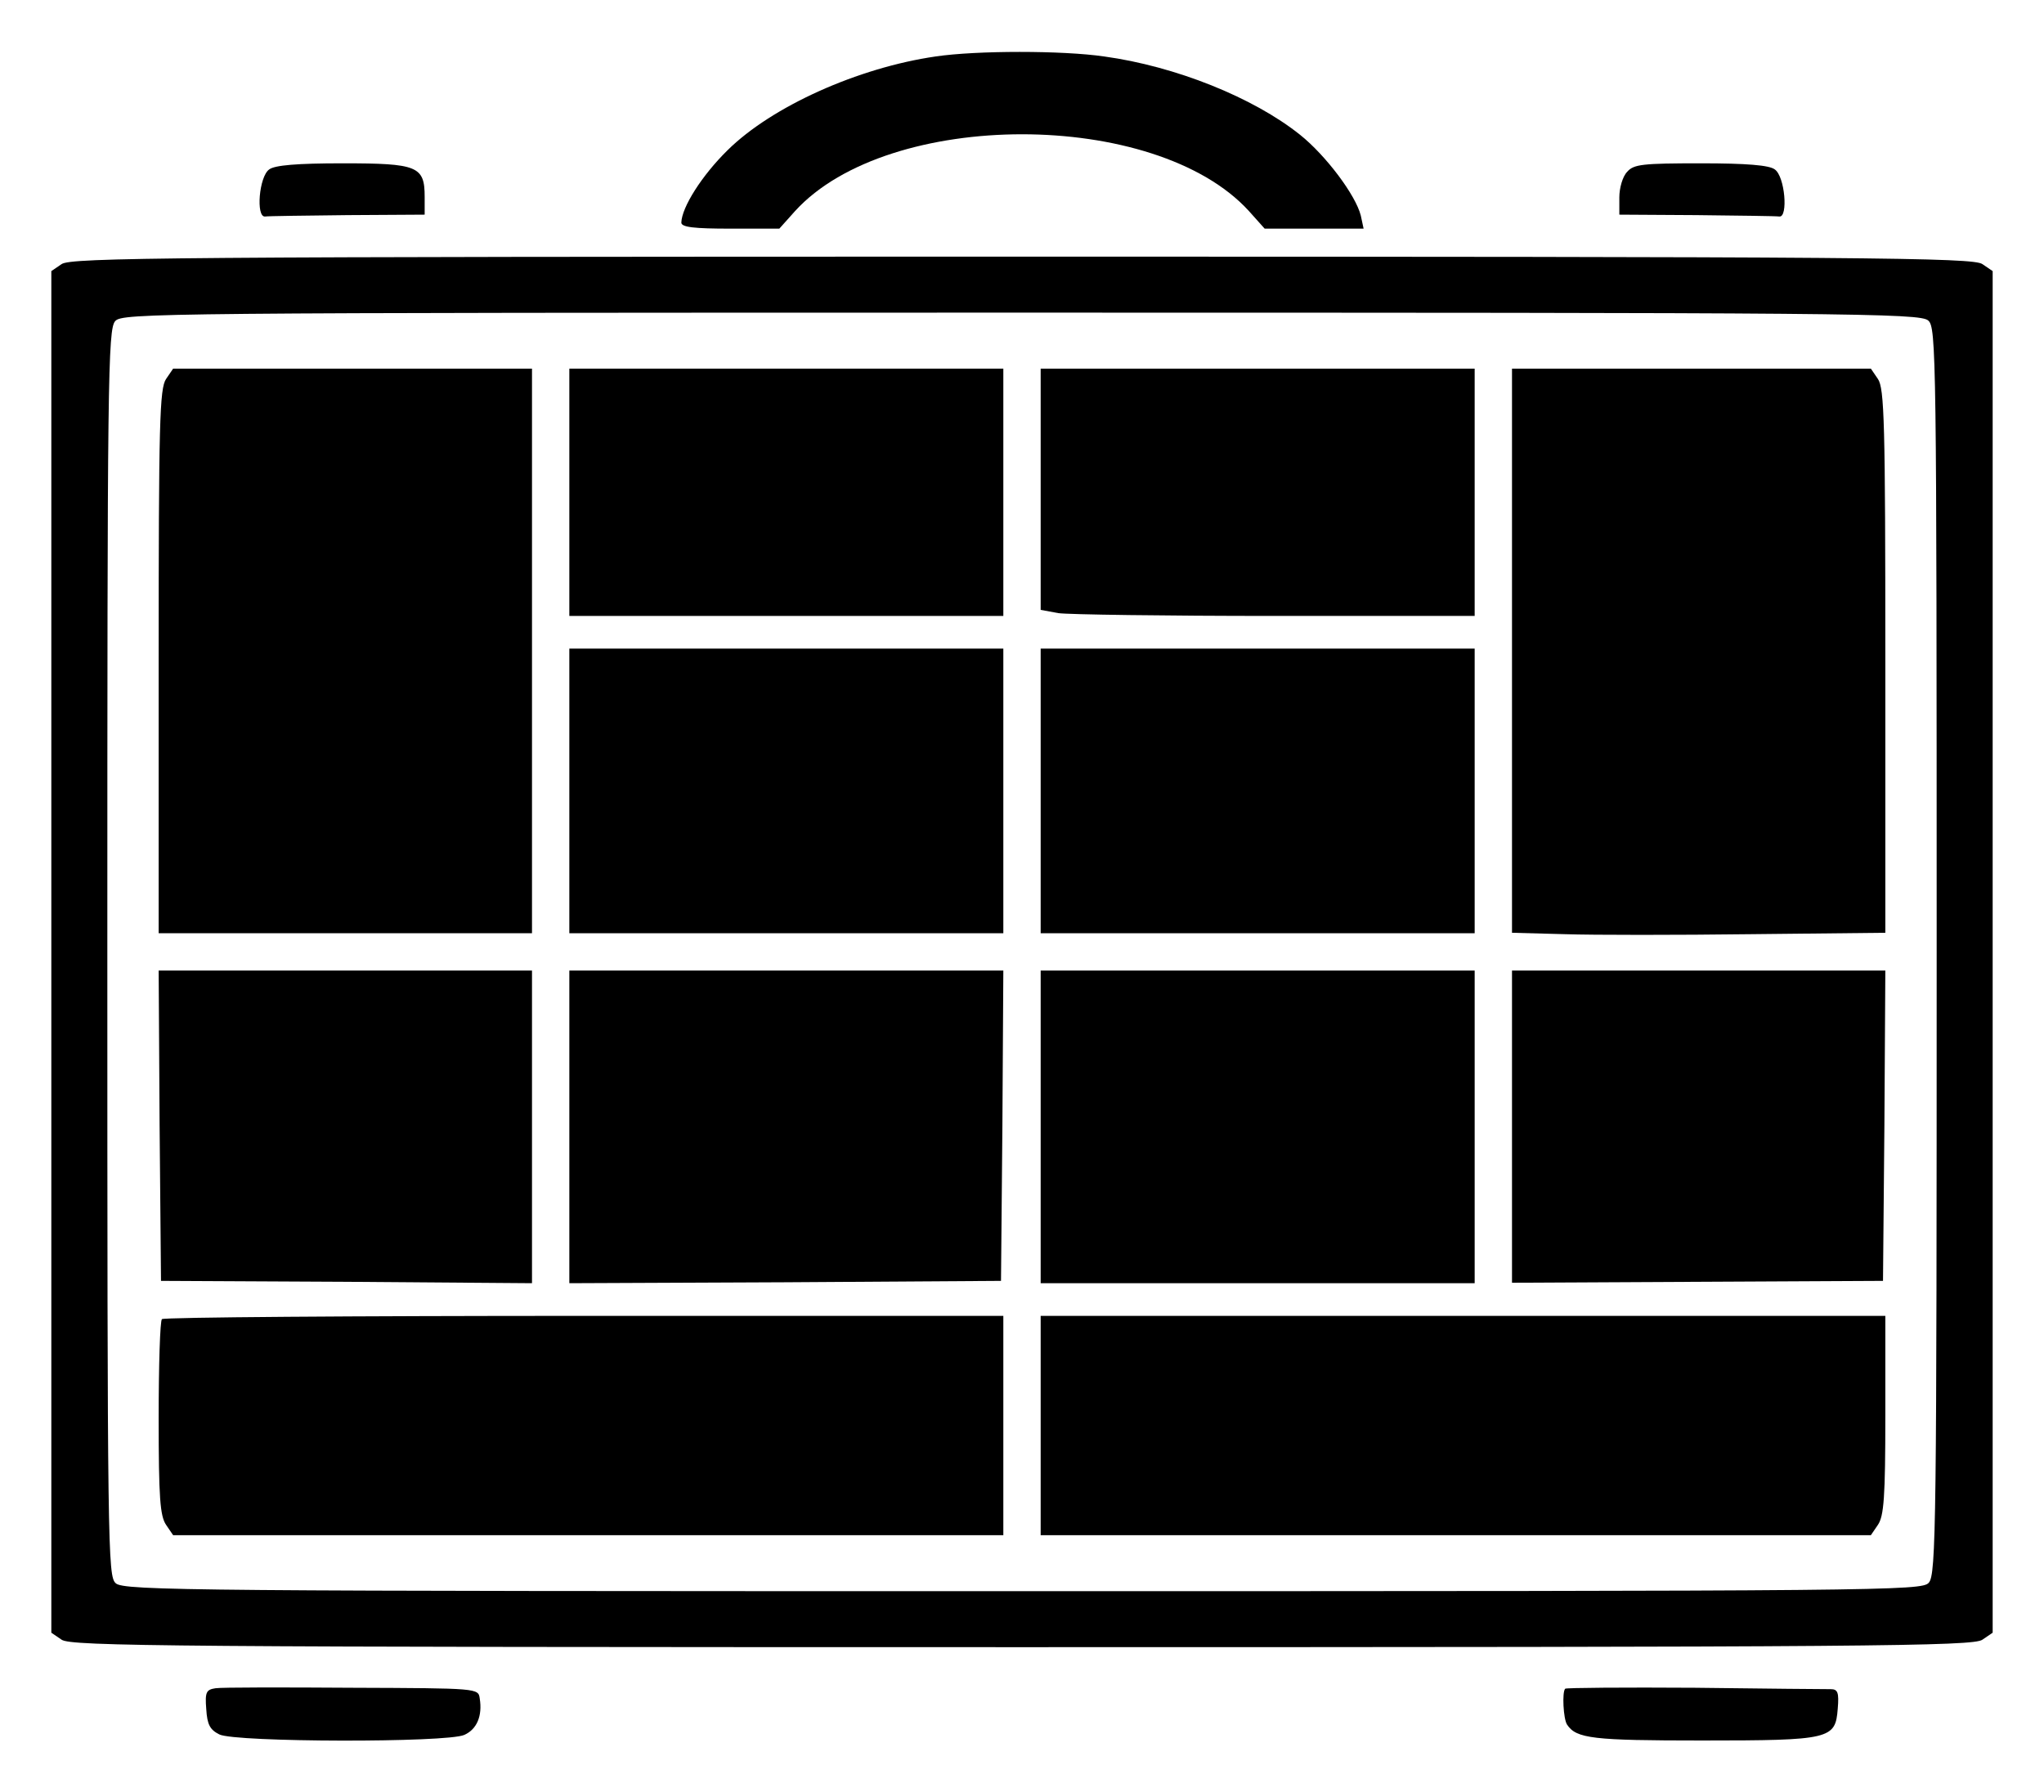
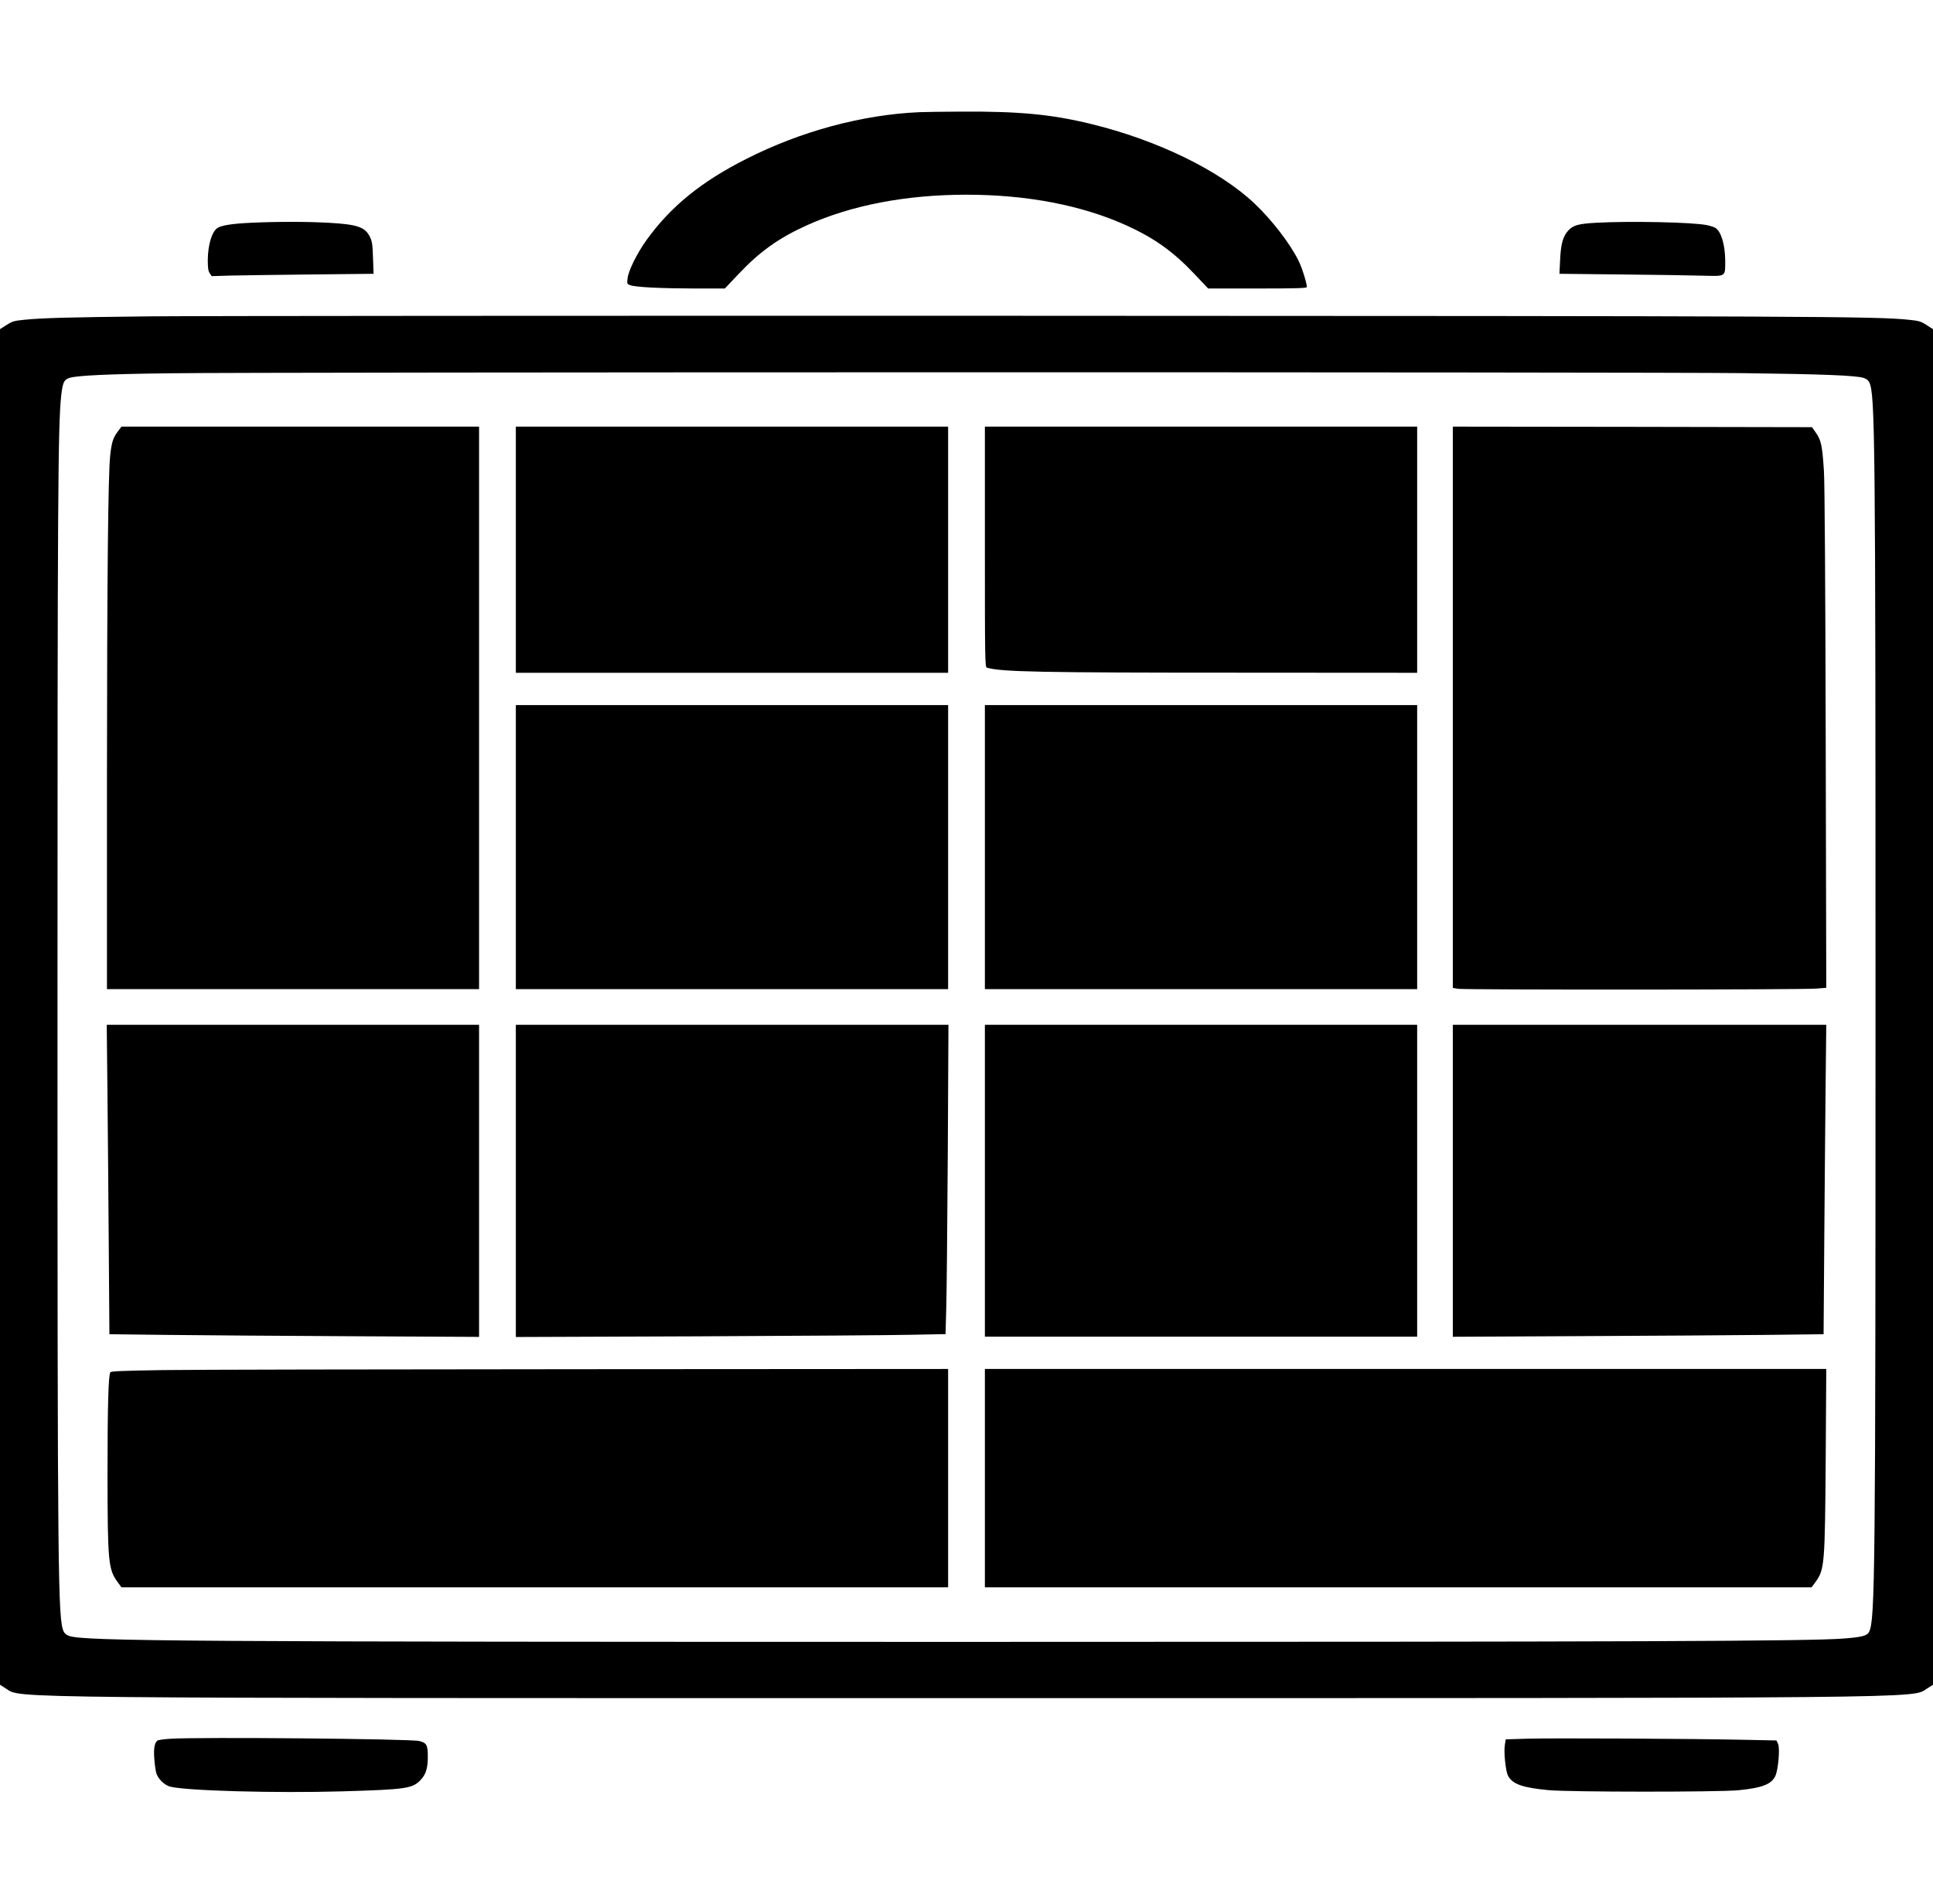
- <svg xmlns="http://www.w3.org/2000/svg" version="1.0" width="438pt" height="384pt" viewBox="0 0 438 384" preserveAspectRatio="xMidYMid meet">
-   <g transform="translate(0,384) scale(0.1,-0.1)" fill="#000000" stroke="none">
-     <path d="M2005 3719 c-166 -24 -351 -107 -446 -201 -55 -54 -98 -122 -99 -155 0 -10 28 -13 105 -13 l105 0 34 38 c200 219 772 219 972 0 l34 -38 106 0 106 0 -6 28 c-11 44 -75 129 -130 173 -100 80 -267 147 -420 168 -89 13 -273 13 -361 0z" />
-     <path d="M577 3477 c-22 -15 -29 -103 -9 -101 6 1 86 2 177 3 l165 1 0 38 c0 66 -15 72 -176 72 -97 0 -145 -4 -157 -13z" />
-     <path d="M3487 3472 c-10 -10 -17 -35 -17 -55 l0 -37 165 -1 c91 -1 171 -2 178 -3 19 -2 12 86 -10 101 -12 9 -60 13 -158 13 -125 0 -144 -2 -158 -18z" />
-     <path d="M132 3274 l-22 -15 0 -1459 0 -1459 22 -15 c20 -14 232 -16 2058 -16 1826 0 2038 2 2058 16 l22 15 0 1459 0 1459 -22 15 c-20 14 -232 16 -2058 16 -1826 0 -2038 -2 -2058 -16z m4000 -121 c17 -15 18 -70 18 -1351 0 -1229 -1 -1337 -17 -1354 -15 -17 -89 -18 -1941 -18 -1778 0 -1927 1 -1944 17 -17 15 -18 70 -18 1351 0 1229 1 1337 17 1354 15 17 89 18 1941 18 1778 0 1927 -1 1944 -17z" />
-     <path d="M356 3028 c-14 -20 -16 -94 -16 -605 l0 -583 400 0 400 0 0 605 0 605 -384 0 -385 0 -15 -22z" />
-     <path d="M1220 2785 l0 -265 465 0 465 0 0 265 0 265 -465 0 -465 0 0 -265z" />
-     <path d="M2230 2791 l0 -258 38 -7 c20 -3 229 -6 465 -6 l427 0 0 265 0 265 -465 0 -465 0 0 -259z" />
-     <path d="M3240 2445 l0 -604 113 -3 c61 -2 241 -2 400 0 l287 3 0 582 c0 511 -2 585 -16 605 l-15 22 -385 0 -384 0 0 -605z" />
-     <path d="M1220 2145 l0 -305 465 0 465 0 0 305 0 305 -465 0 -465 0 0 -305z" />
-     <path d="M2230 2145 l0 -305 465 0 465 0 0 305 0 305 -465 0 -465 0 0 -305z" />
-     <path d="M342 1428 l3 -333 398 -2 397 -3 0 335 0 335 -400 0 -400 0 2 -332z" />
-     <path d="M1220 1425 l0 -335 463 2 462 3 3 333 2 332 -465 0 -465 0 0 -335z" />
-     <path d="M2230 1425 l0 -335 465 0 465 0 0 335 0 335 -465 0 -465 0 0 -335z" />
-     <path d="M3240 1425 l0 -334 398 2 397 2 3 333 2 332 -400 0 -400 0 0 -335z" />
-     <path d="M347 1013 c-4 -3 -7 -99 -7 -212 0 -171 3 -210 16 -229 l15 -22 890 0 889 0 0 235 0 235 -898 0 c-494 0 -902 -3 -905 -7z" />
-     <path d="M2230 785 l0 -235 889 0 890 0 15 22 c13 19 16 59 16 235 l0 213 -905 0 -905 0 0 -235z" />
-     <path d="M462 222 c-20 -3 -23 -8 -20 -45 2 -33 8 -44 28 -54 34 -17 488 -18 525 -1 27 12 39 41 33 78 -3 22 -3 22 -273 23 -148 1 -280 1 -293 -1z" />
-     <path d="M3354 221 c-7 -7 -4 -65 4 -77 20 -30 55 -34 289 -34 276 0 286 3 291 68 3 35 0 42 -15 42 -10 0 -141 1 -291 3 -151 1 -276 0 -278 -2z" />
+ <svg xmlns="http://www.w3.org/2000/svg" version="1.0" width="1735pt" height="1709pt" viewBox="0 0 1735 1709" preserveAspectRatio="xMidYMid meet">
+   <g transform="translate(0,1709) scale(0.1,-0.1)" fill="#000000" stroke="none">
+     <path d="M8255 16083 c-514 -22 -1067 -171 -1557 -420 -406 -205 -679 -428 -895 -728 -84 -117 -162 -274 -170 -342 -6 -51 -5 -53 23 -63 46 -18 267 -29 570 -30 l280 0 124 131 c190 201 358 321 611 436 401 181 892 275 1434 275 542 0 1033 -94 1434 -275 253 -115 421 -235 611 -436 l124 -131 443 0 c348 0 443 3 443 13 -1 38 -44 176 -76 239 -78 156 -237 362 -392 509 -314 299 -878 573 -1473 717 -353 86 -642 113 -1164 110 -165 -1 -331 -3 -370 -5z" />
+     <path d="M2249 15090 c-165 -8 -260 -23 -296 -46 -51 -32 -87 -152 -88 -289 0 -70 4 -97 17 -117 l18 -27 167 5 c93 2 419 7 727 10 l559 6 -5 143 c-4 125 -8 149 -29 191 -43 86 -114 110 -369 124 -196 11 -467 11 -701 0z" />
+     <path d="M14325 15090 c-160 -9 -205 -22 -250 -71 -47 -52 -66 -122 -72 -265 l-6 -122 559 -6 c308 -3 637 -8 731 -11 207 -5 198 -12 198 135 -1 142 -36 261 -88 294 -12 8 -47 19 -77 25 -123 26 -688 38 -995 21z" />
+     <path d="M1355 14250 c-725 -8 -975 -14 -1140 -31 -89 -9 -106 -14 -157 -47 l-58 -37 0 -6085 0 -6085 58 -37 c133 -85 -120 -83 8617 -83 8737 0 8484 -2 8617 83 l58 37 0 6085 0 6085 -58 37 c-51 33 -68 38 -157 47 -283 31 -878 34 -7955 36 -3924 1 -7445 -1 -7825 -5z m14295 -510 c722 -9 1011 -21 1078 -43 23 -7 42 -22 50 -39 52 -110 56 -455 56 -5578 0 -5125 -4 -5529 -57 -5639 -17 -36 -62 -48 -229 -61 -318 -24 -1823 -30 -7828 -30 -7065 0 -7955 6 -8098 53 -23 7 -42 22 -50 39 -52 110 -56 455 -56 5573 0 4584 4 5266 34 5529 13 112 25 138 72 153 68 22 339 35 908 42 851 11 13293 12 14120 1z" />
+     <path d="M1055 13213 c-41 -56 -53 -95 -66 -212 -19 -178 -28 -1114 -29 -2923 l0 -1868 1670 0 1670 0 0 2525 0 2525 -1605 0 -1605 0 -35 -47z" />
+     <path d="M4630 12155 l0 -1105 1940 0 1940 0 0 1105 0 1105 -1940 0 -1940 0 0 -1105z" />
+     <path d="M8840 12181 c0 -1020 1 -1080 18 -1085 131 -38 462 -45 2290 -45 l1572 -1 0 1105 0 1105 -1940 0 -1940 0 0 -1079z" />
+     <path d="M13040 10741 l0 -2520 48 -8 c59 -10 3094 -9 3216 2 l88 7 -5 2236 c-3 1366 -9 2301 -16 2402 -14 224 -25 278 -70 342 l-37 53 -1612 3 -1612 2 0 -2519z" />
+     <path d="M4630 9485 l0 -1275 1940 0 1940 0 0 1275 0 1275 -1940 0 -1940 0 0 -1275z" />
+     <path d="M8840 9485 l0 -1275 1940 0 1940 0 0 1275 0 1275 -1940 0 -1940 0 0 -1275z" />
+     <path d="M964 7328 c3 -310 9 -935 12 -1389 l6 -827 502 -6 c275 -3 1022 -9 1659 -12 l1157 -6 0 1401 0 1401 -1671 0 -1671 0 6 -562z" />
+     <path d="M4630 6488 l0 -1401 1618 6 c889 4 1757 10 1928 14 l311 6 6 221 c4 122 10 746 14 1389 l6 1167 -1941 0 -1942 0 0 -1402z" />
+     <path d="M8840 6490 l0 -1400 1940 0 1940 0 0 1400 0 1400 -1940 0 -1940 0 0 -1400z" />
+     <path d="M13040 6490 l0 -1401 1163 6 c639 3 1388 8 1663 11 l502 6 6 827 c3 454 9 1079 12 1389 l6 562 -1676 0 -1676 0 0 -1400z" />
+     <path d="M1457 4790 c-362 -6 -461 -10 -467 -20 -17 -28 -25 -310 -25 -920 1 -780 7 -849 90 -962 l35 -48 3710 0 3710 0 0 980 0 980 -3297 -2 c-1814 -1 -3504 -4 -3756 -8z" />
+     <path d="M8840 3820 l0 -980 3710 0 3710 0 35 47 c82 113 85 154 92 1111 l5 802 -3776 0 -3776 0 0 -980z" />
+     <path d="M1525 1480 c-49 -3 -98 -10 -107 -14 -29 -13 -41 -70 -33 -164 3 -48 11 -105 17 -127 13 -51 72 -110 123 -124 142 -38 950 -60 1543 -43 576 17 632 25 705 100 49 50 67 106 67 211 0 105 -11 125 -77 141 -83 20 -1993 37 -2238 20z" />
+     <path d="M13715 1481 l-200 -6 -8 -50 c-11 -62 7 -234 28 -276 40 -76 132 -109 365 -130 189 -18 1526 -18 1702 -1 214 21 297 53 333 128 26 56 43 250 24 289 l-14 30 -290 6 c-456 10 -1719 16 -1940 10z" />
  </g>
</svg>
